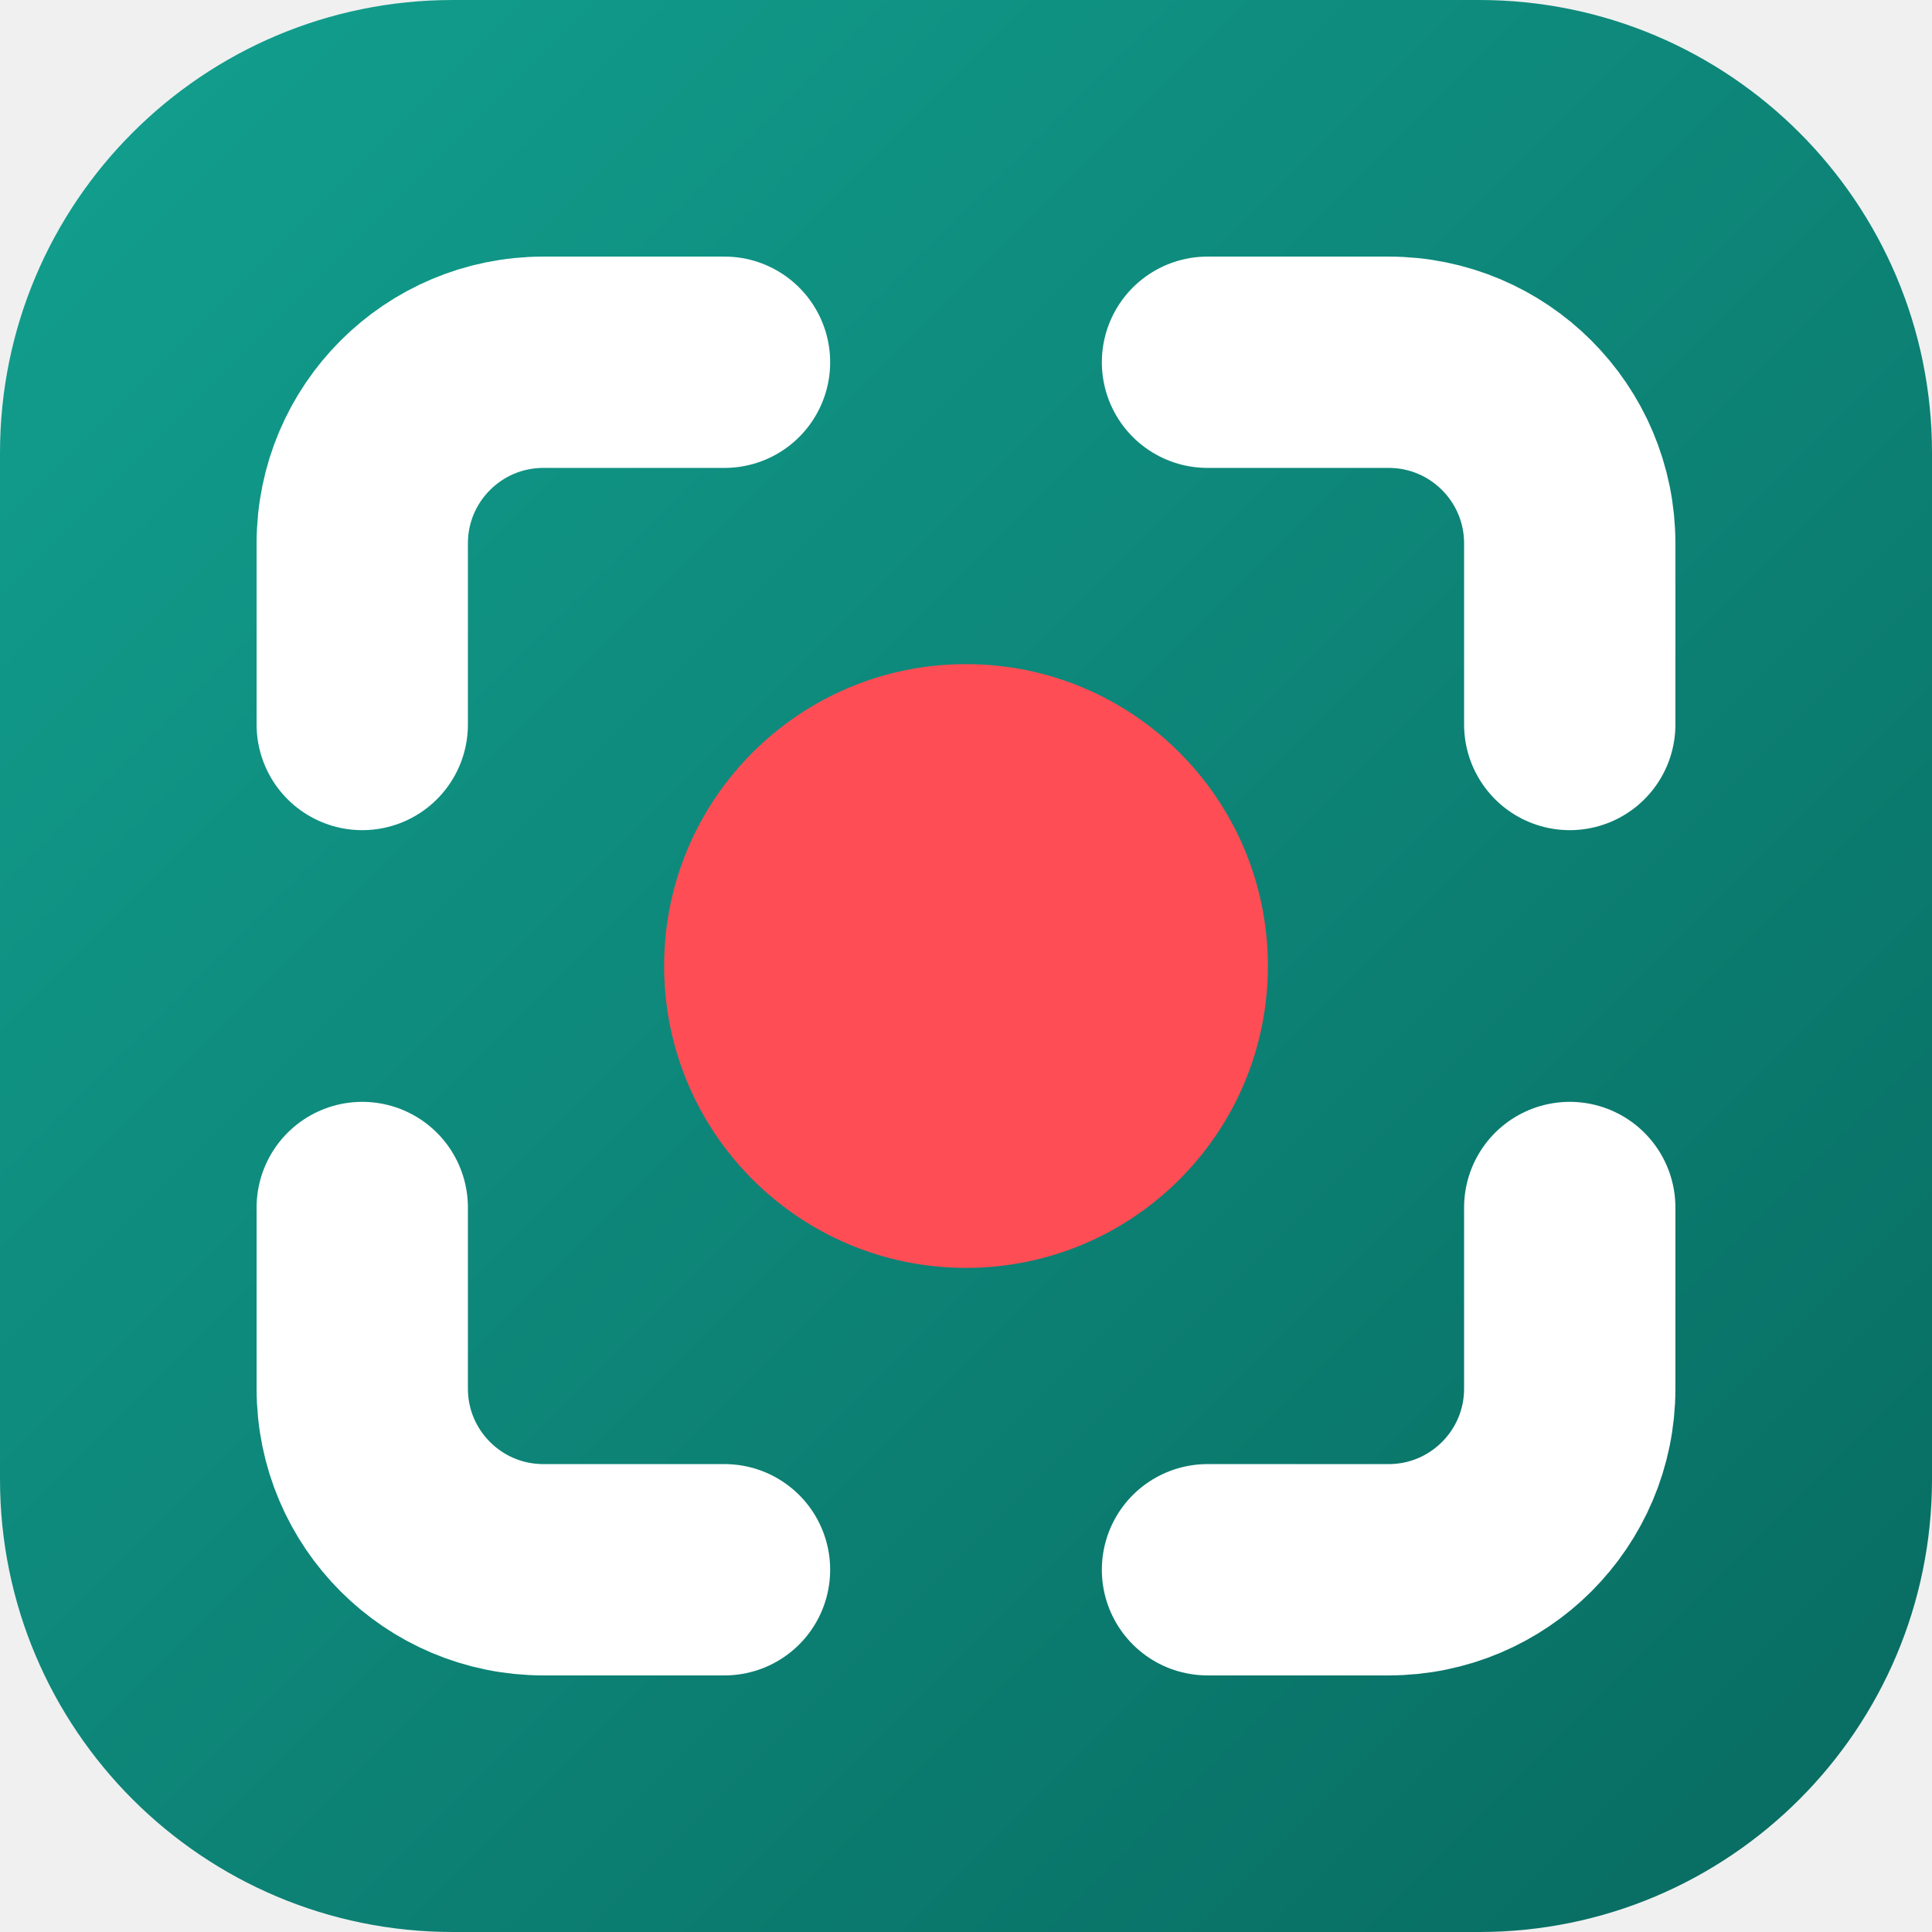
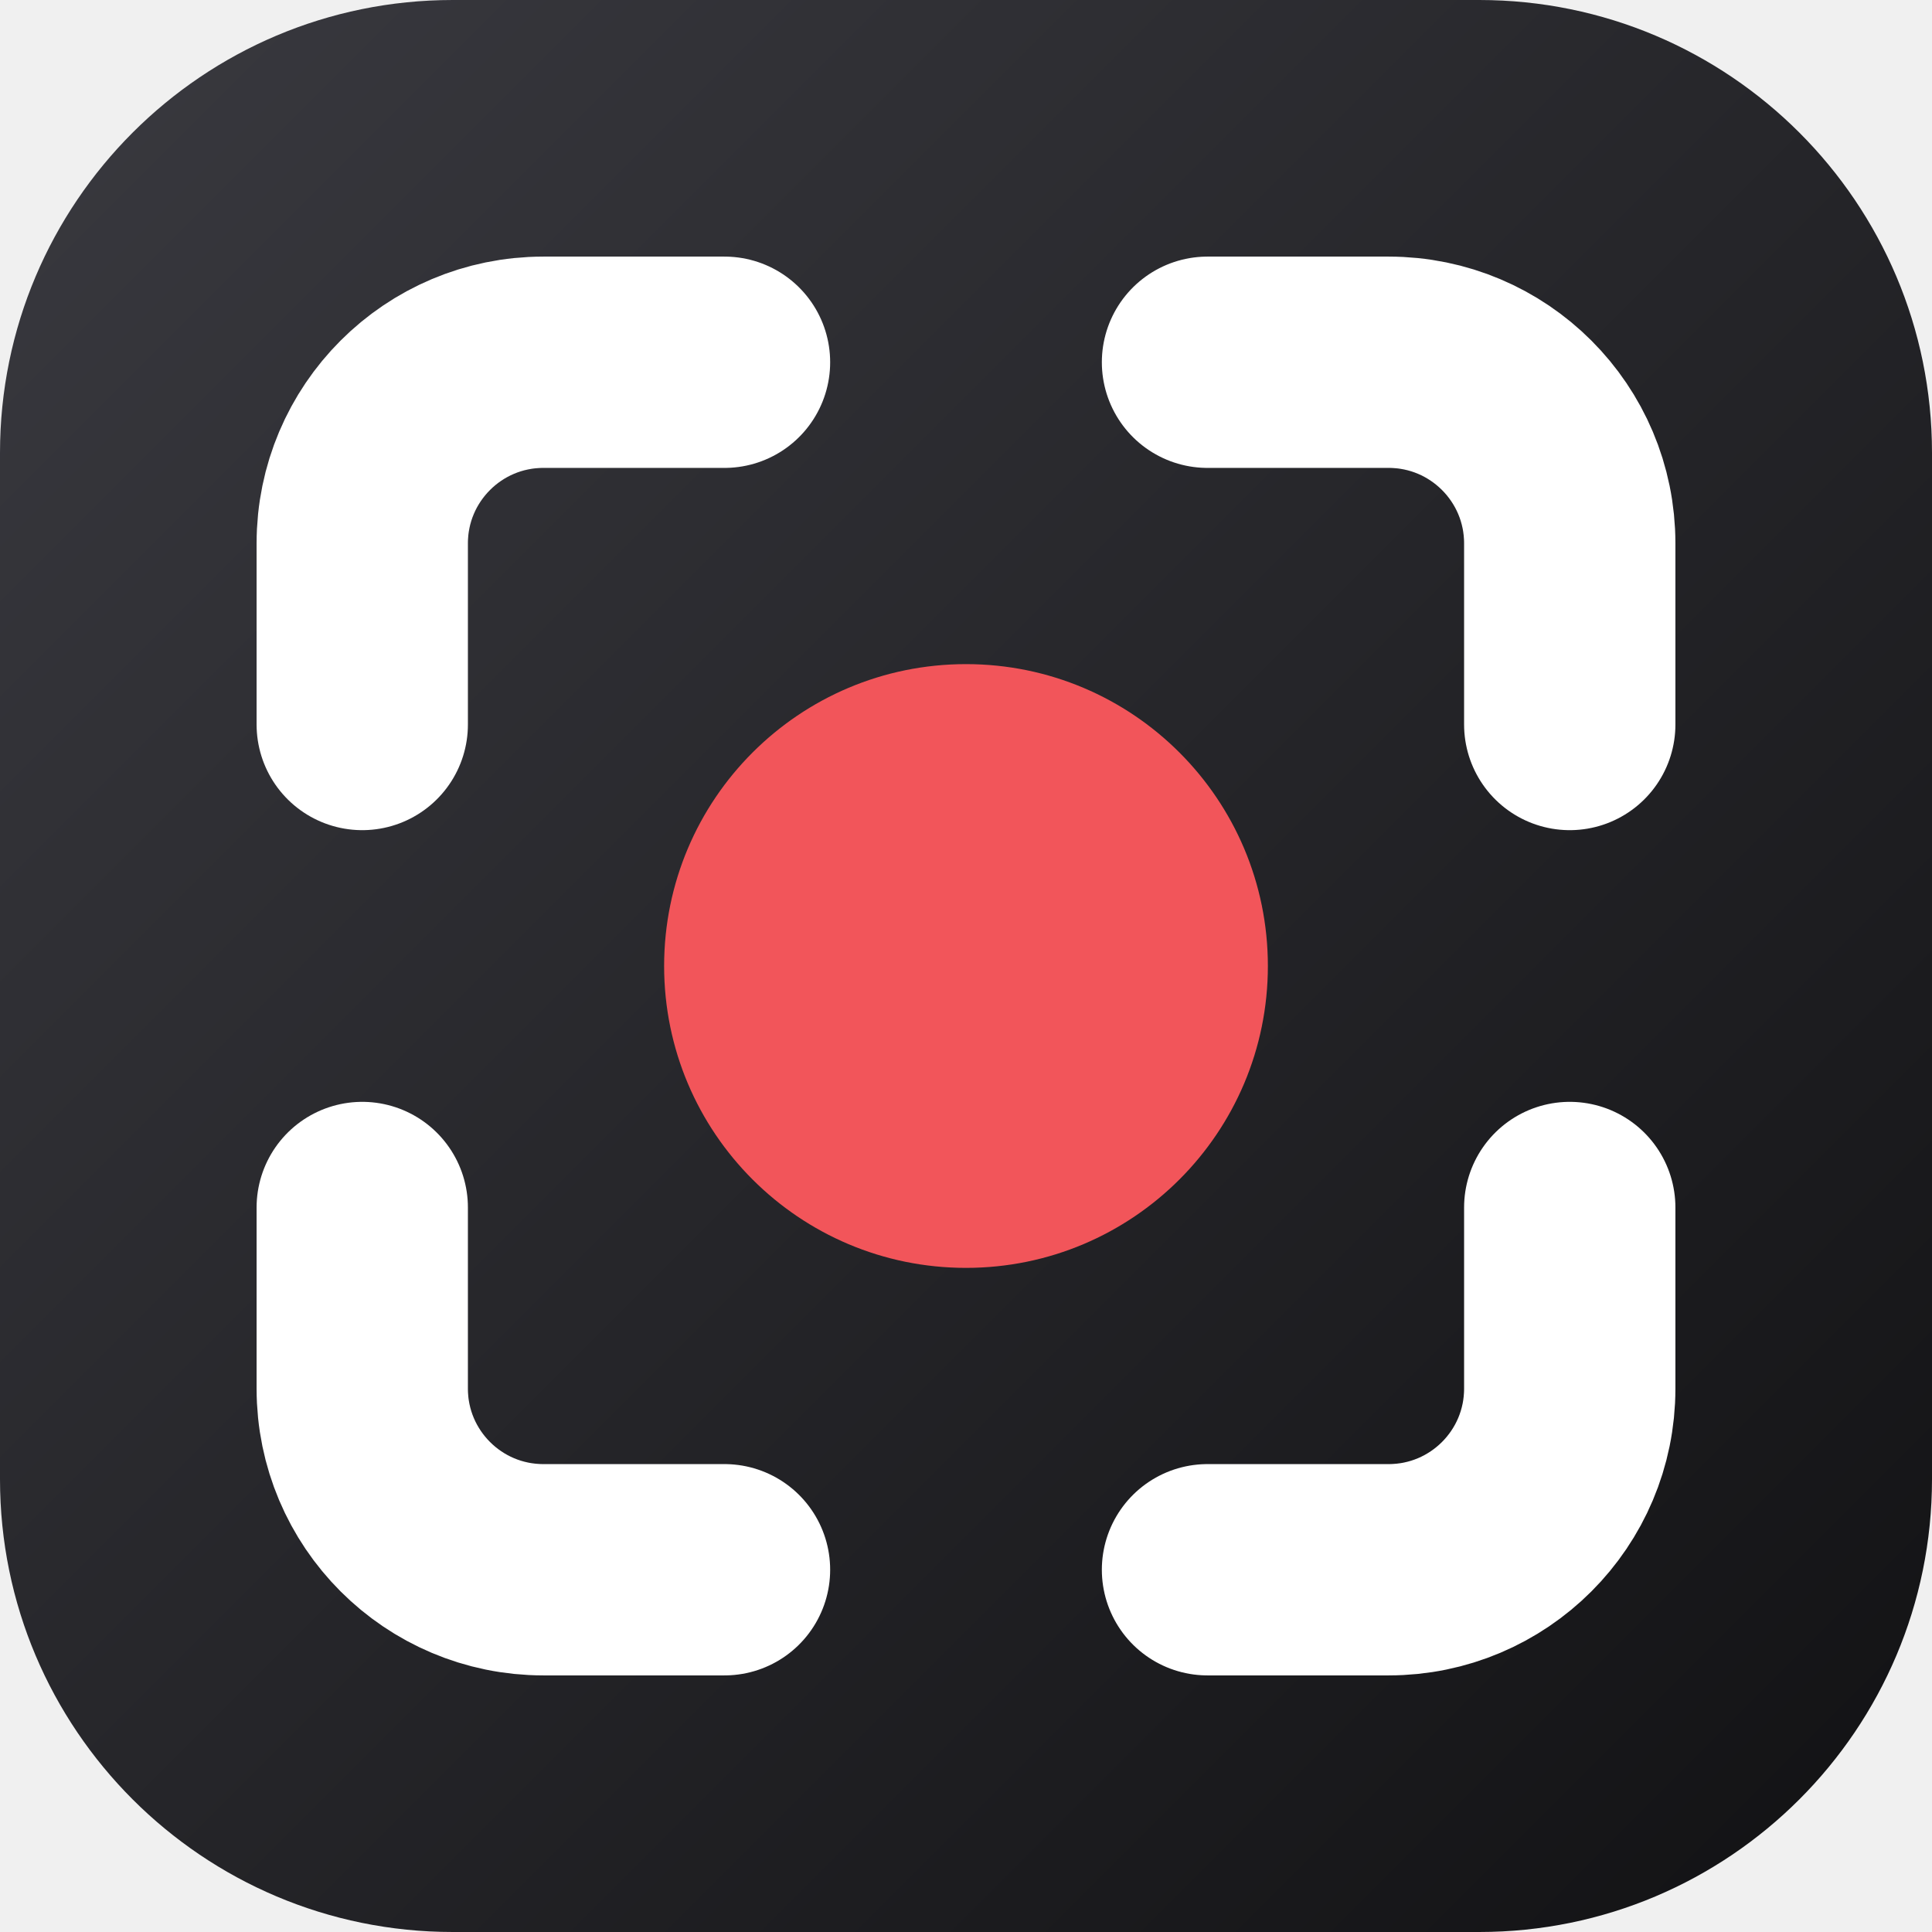
<svg xmlns="http://www.w3.org/2000/svg" viewBox="0 0 128 128">
  <defs>
    <linearGradient id="g" x1="0" y1="0" x2="1" y2="1">
-       <stop offset="0" stop-color="#12a08f" />
-       <stop offset="1" stop-color="#086a60" />
+       <stop offset="0" stop-color="#3a3a40" />
+       <stop offset="1" stop-color="#111113" />
    </linearGradient>
  </defs>
  <rect x="0" y="0" width="128" height="128" rx="30" fill="url(#g)" />
  <g fill="none" stroke="#fff" stroke-width="14" stroke-linecap="round" stroke-linejoin="round">
    <path d="M24 48V36a12 12 0 0 1 12-12h12" />
    <path d="M80 24h12a12 12 0 0 1 12 12v12" />
    <path d="M104 80v12a12 12 0 0 1-12 12H80" />
    <path d="M48 104H36a12 12 0 0 1-12-12V80" />
  </g>
-   <circle cx="64" cy="64" r="20" fill="#ff4d55" />
+   <circle cx="64" cy="64" r="20" fill="#f2555a" />
</svg>
